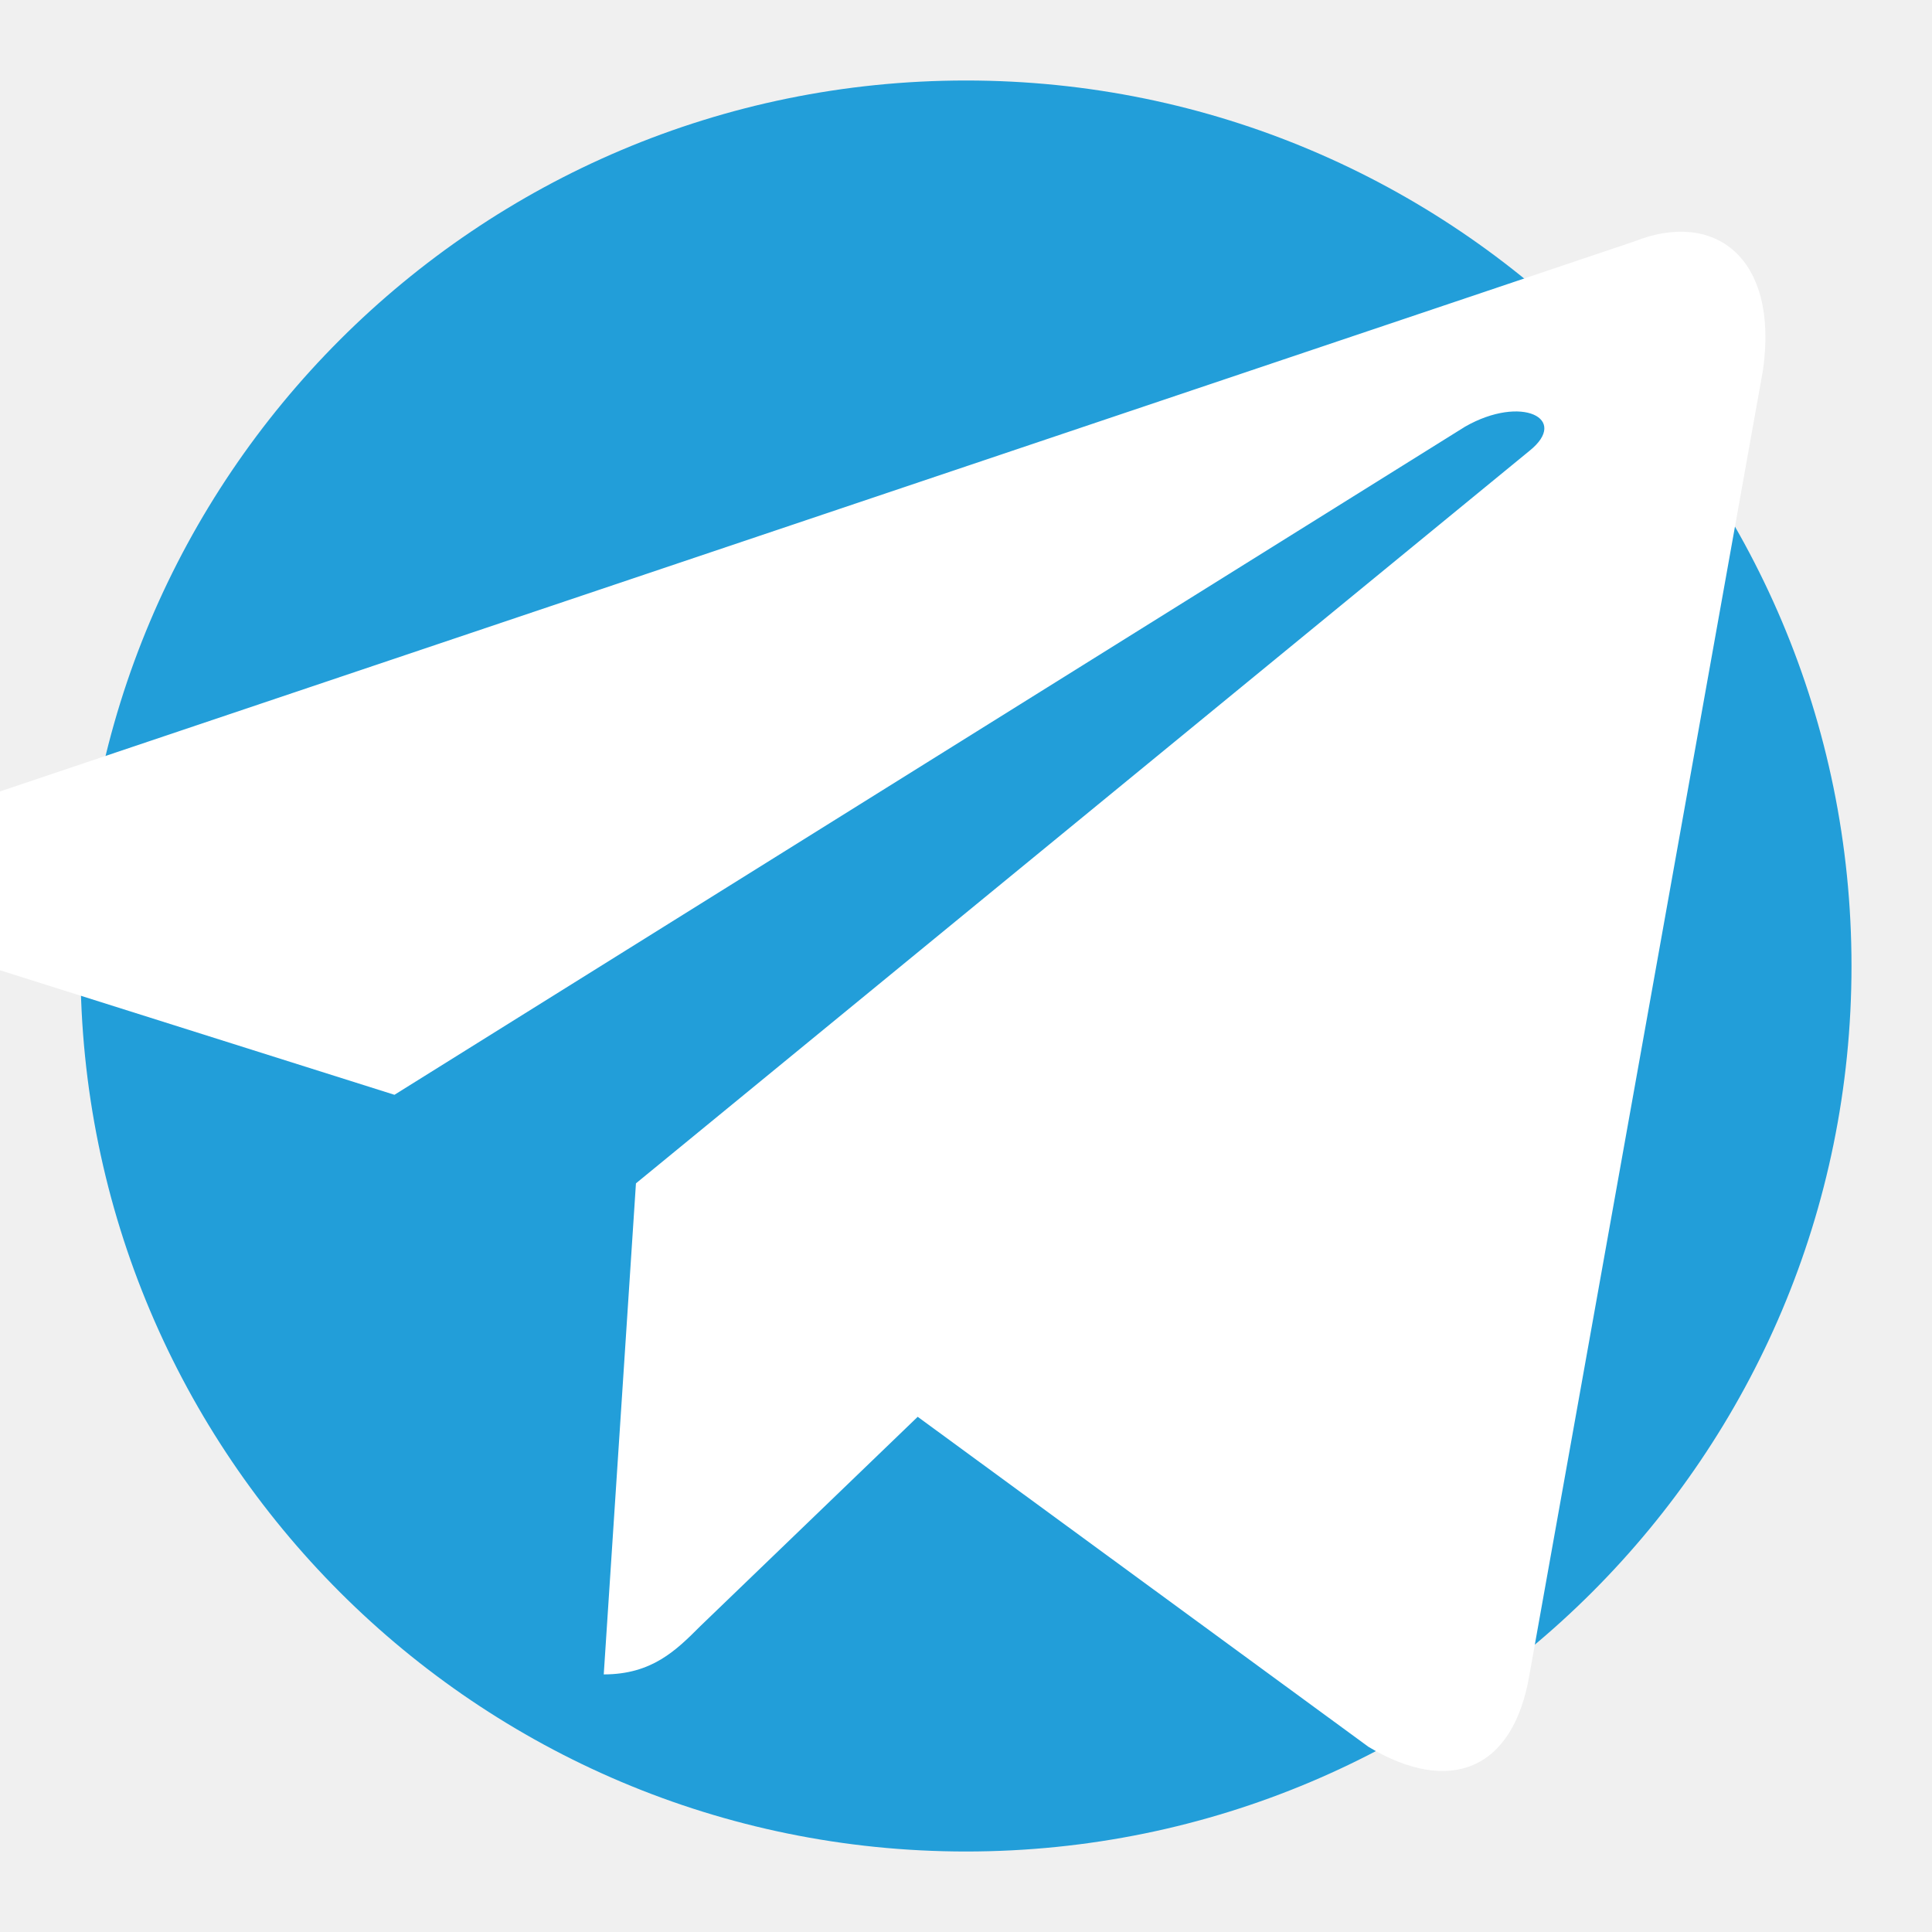
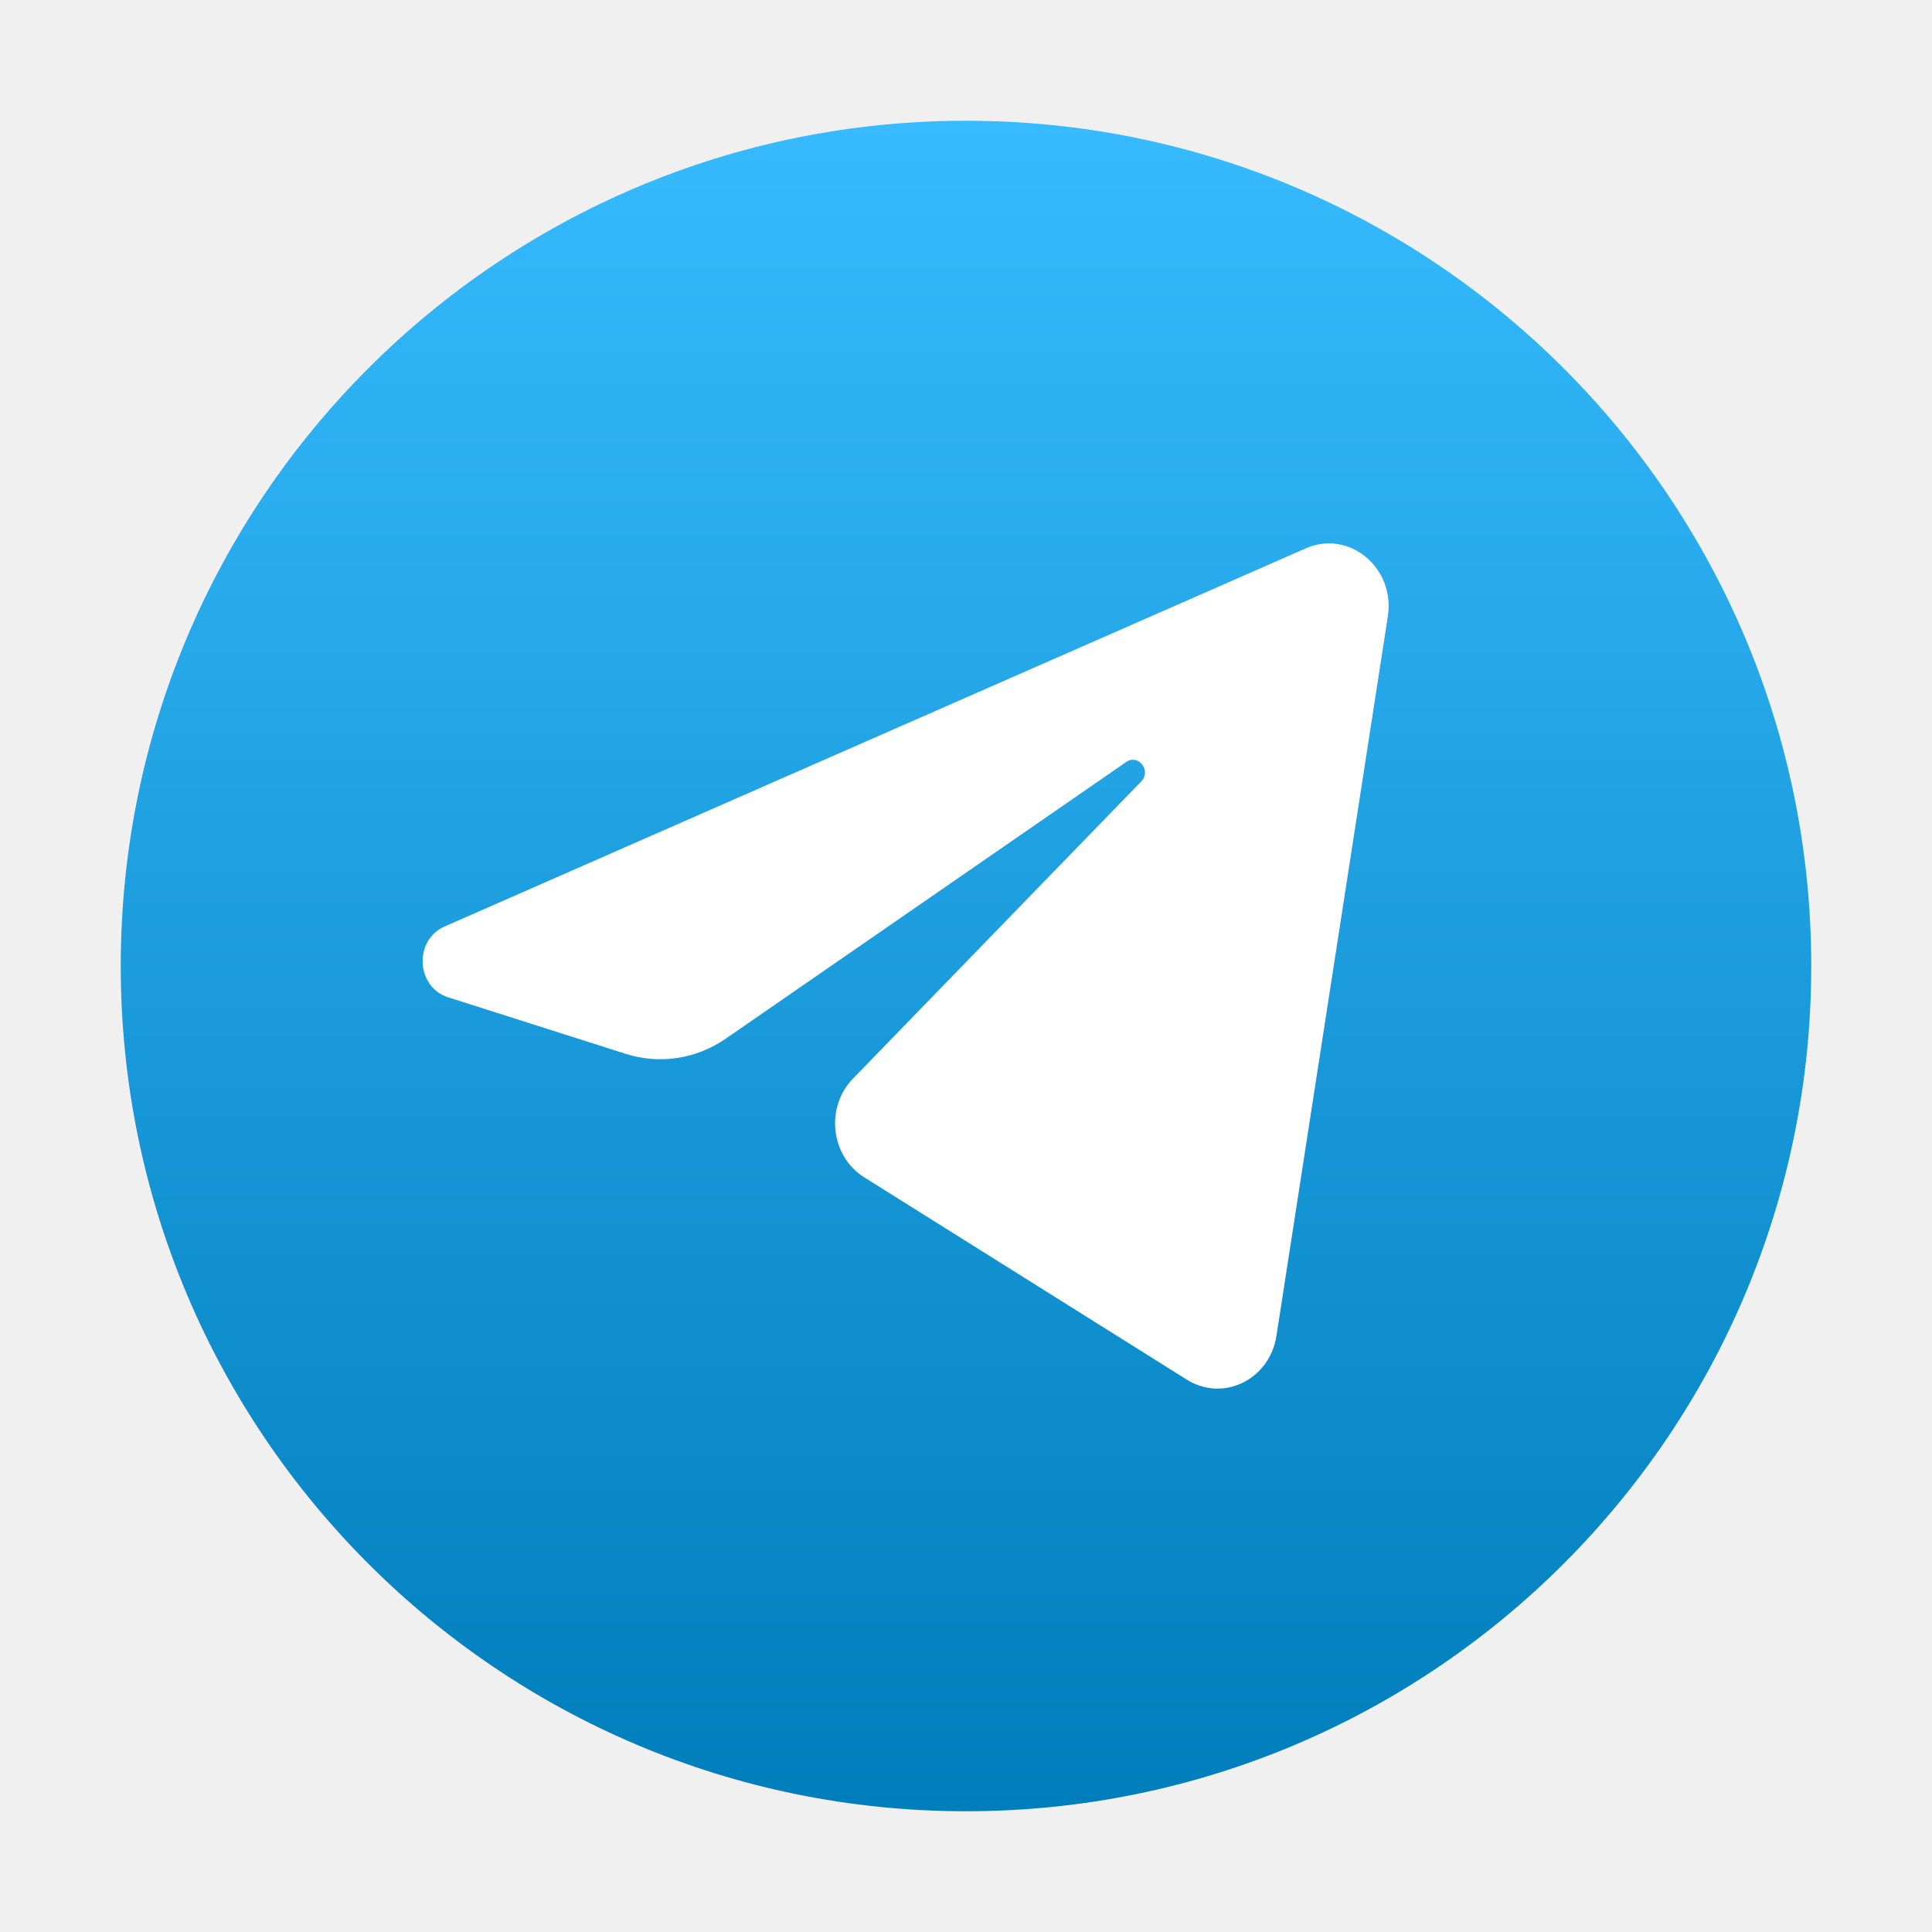
- <svg xmlns="http://www.w3.org/2000/svg" viewBox="0 0 24 24">
-   <circle cx="12" cy="12" r="11" fill="#229ED9" />
-   <path fill="#ffffff" d="M21.9 4.6 19 20.8c-.2 1.2-1 1.5-2 .9l-5.6-4.1-2.7 2.6c-.3.3-.6.6-1.2.6l.4-6.1L19 5.6c.5-.4-.1-.7-.8-.3L4.9 13.6l-5.7-1.8c-1.2-.4-1.2-1.2.3-1.8L20.3 3c1-.4 1.8.2 1.6 1.6Z" />
+ <svg xmlns="http://www.w3.org/2000/svg" width="800px" height="800px" viewBox="0 0 32 32" fill="none">
+   <circle cx="16" cy="16" r="14" fill="url(#paint0_linear_87_7225)" />
+   <path d="M22.987 10.209C23.111 9.403 22.345 8.768 21.629 9.082L7.365 15.345C6.851 15.57 6.889 16.348 7.421 16.518L10.363 17.455C10.925 17.634 11.533 17.541 12.023 17.202L18.655 12.62C18.855 12.482 19.073 12.767 18.902 12.943L14.128 17.865C13.665 18.342 13.757 19.151 14.314 19.5L19.659 22.852C20.259 23.228 21.03 22.851 21.142 22.126L22.987 10.209Z" fill="white" />
+   <defs>
+     <linearGradient id="paint0_linear_87_7225" x1="16" y1="2" x2="16" y2="30" gradientUnits="userSpaceOnUse">
+       <stop stop-color="#37BBFE" />
+       <stop offset="1" stop-color="#007DBB" />
+     </linearGradient>
+   </defs>
</svg>
